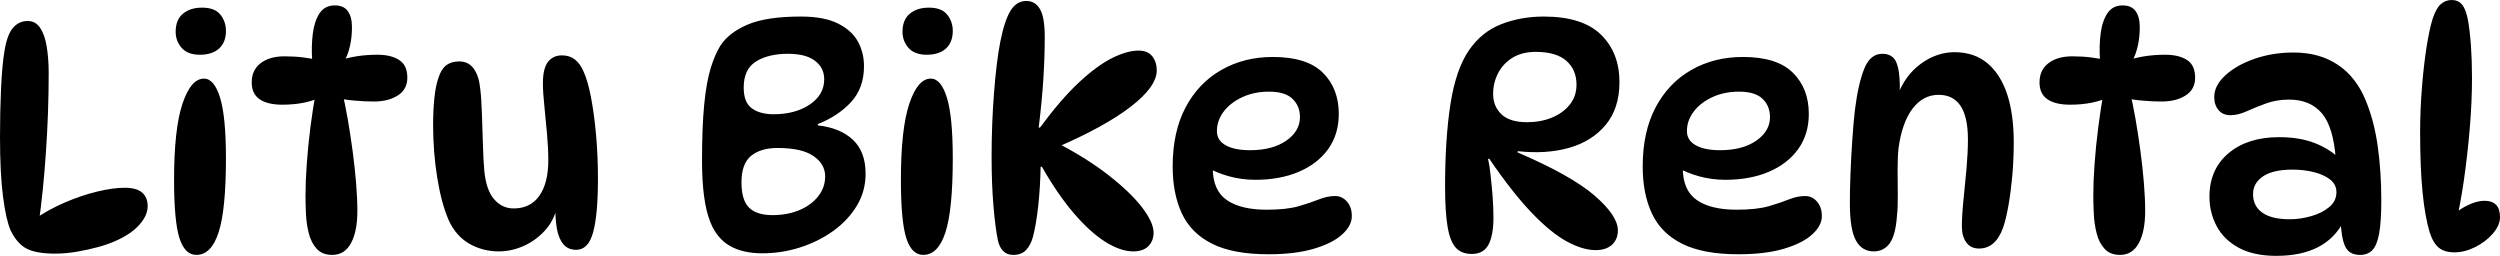
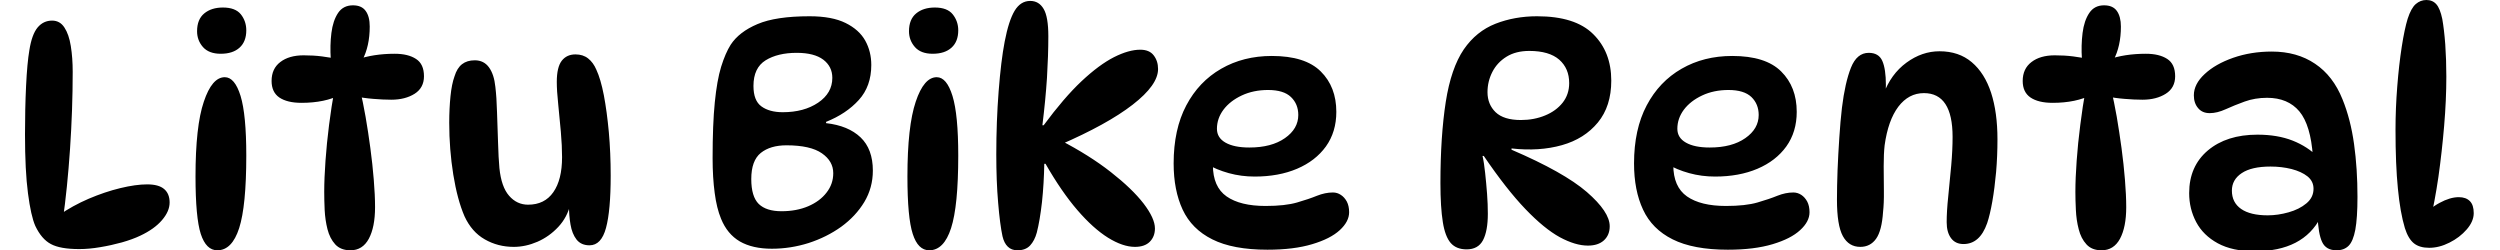
- <svg xmlns="http://www.w3.org/2000/svg" viewBox="0 8.7 392.8 40.2" data-asc="0.965" width="392.8" height="40.2">
-   <defs />
-   <g fill="#000000">
-     <g transform="translate(0, 0)">
-       <path d="M8.70 48.55Q5.65 48.55 4.15 47.75Q2.65 46.95 1.65 44.85Q0.95 43.25 0.48 39.63Q0 36 0 30.20Q0 26.15 0.17 22.45Q0.35 18.75 0.70 16.75Q1.10 14.20 2.02 13.10Q2.95 12 4.35 12Q5.60 12 6.32 13.10Q7.05 14.20 7.35 16.07Q7.65 17.95 7.65 20.20Q7.65 26.30 7.22 32.55Q6.80 38.80 6.05 44.05L5.40 43.15Q7.65 41.60 10.22 40.50Q12.80 39.40 15.27 38.80Q17.75 38.20 19.60 38.20Q21.45 38.20 22.32 38.95Q23.20 39.70 23.20 41.10Q23.20 42.50 21.98 43.92Q20.75 45.35 18.50 46.40Q17.25 47 15.55 47.48Q13.85 47.95 12.07 48.25Q10.30 48.55 8.70 48.55ZM31.75 9.90Q33.75 9.90 34.63 11Q35.50 12.10 35.50 13.55Q35.50 15.35 34.42 16.32Q33.35 17.30 31.40 17.30Q29.50 17.30 28.55 16.23Q27.60 15.15 27.60 13.70Q27.60 11.80 28.75 10.85Q29.90 9.90 31.75 9.90M32.05 21.05Q33.65 21.05 34.58 24.05Q35.50 27.05 35.50 33.60Q35.50 41.65 34.35 45.20Q33.20 48.75 30.85 48.75Q29.05 48.75 28.20 46.13Q27.35 43.50 27.35 36.95Q27.35 28.90 28.68 24.97Q30 21.05 32.05 21.05ZM50.05 18.15L49.05 18.15Q48.90 15.95 49.15 13.98Q49.40 12 50.22 10.77Q51.05 9.55 52.60 9.55Q54 9.55 54.65 10.45Q55.30 11.35 55.30 12.95Q55.30 16.10 54.10 18.35L53.20 18.25Q55.90 17.30 59.30 17.30Q61.45 17.30 62.72 18.13Q64 18.95 64 20.90Q64 22.75 62.50 23.70Q61 24.65 58.75 24.65Q57.40 24.65 55.88 24.52Q54.35 24.40 52.90 24.10L53.75 23.05Q54.20 24.95 54.63 27.38Q55.05 29.80 55.40 32.40Q55.75 35 55.95 37.45Q56.15 39.90 56.15 41.85Q56.15 45.05 55.15 46.90Q54.15 48.75 52.20 48.75Q50.65 48.75 49.77 47.80Q48.90 46.85 48.52 45.38Q48.15 43.90 48.07 42.30Q48 40.70 48 39.40Q48 37.20 48.20 34.42Q48.40 31.65 48.77 28.70Q49.15 25.75 49.65 23L50.65 23.85Q48.10 25.15 44.35 25.15Q42.05 25.15 40.80 24.30Q39.55 23.45 39.55 21.65Q39.55 19.70 40.95 18.63Q42.35 17.55 44.70 17.55Q46.25 17.55 47.63 17.72Q49 17.90 50.05 18.15ZM90.55 47.95Q89.20 47.95 88.47 47.02Q87.75 46.10 87.50 44.63Q87.25 43.15 87.25 41.50L87.50 41.30Q87 43.45 85.55 45Q84.10 46.55 82.20 47.38Q80.30 48.20 78.40 48.20Q75.85 48.20 73.75 47Q71.65 45.80 70.50 43.30Q69.35 40.65 68.70 36.63Q68.05 32.60 68.05 28.35Q68.05 26.05 68.25 24.10Q68.45 22.15 68.90 20.90Q69.30 19.60 70.10 18.97Q70.90 18.35 72.15 18.35Q73.60 18.35 74.42 19.47Q75.25 20.60 75.45 22.60Q75.65 24.25 75.72 26.67Q75.80 29.10 75.88 31.52Q75.95 33.95 76.10 35.60Q76.40 38.60 77.65 40.02Q78.90 41.45 80.70 41.45Q83.35 41.45 84.75 39.45Q86.15 37.45 86.15 33.85Q86.15 32.05 85.95 29.77Q85.75 27.50 85.53 25.35Q85.30 23.20 85.30 21.80Q85.30 19.45 86.10 18.42Q86.90 17.40 88.30 17.40Q89.50 17.40 90.33 18.05Q91.15 18.70 91.65 19.85Q92.35 21.35 92.85 23.95Q93.35 26.55 93.65 29.85Q93.95 33.15 93.95 36.80Q93.95 42.40 93.20 45.17Q92.45 47.95 90.55 47.95ZM119.80 48.50Q116.70 48.50 114.67 47.33Q112.65 46.15 111.65 43.70Q110.95 42 110.63 39.58Q110.30 37.15 110.30 34Q110.30 28.60 110.65 25.07Q111 21.55 111.67 19.38Q112.35 17.20 113.20 15.85Q114.55 13.80 117.50 12.55Q120.45 11.30 125.85 11.30Q129.45 11.30 131.63 12.38Q133.80 13.45 134.78 15.20Q135.75 16.95 135.75 19.10Q135.75 22.50 133.75 24.70Q131.75 26.90 128.50 28.20L128.50 28.40Q132.05 28.80 134.03 30.68Q136 32.55 136 36Q136 38.75 134.63 41.02Q133.25 43.30 130.93 44.98Q128.60 46.65 125.70 47.58Q122.80 48.50 119.80 48.50M121.35 42.50Q123.75 42.50 125.63 41.70Q127.50 40.90 128.57 39.52Q129.65 38.15 129.65 36.40Q129.65 34.50 127.83 33.23Q126 31.95 122.15 31.95Q119.55 31.95 118.03 33.17Q116.50 34.40 116.50 37.35Q116.50 40.15 117.70 41.33Q118.90 42.50 121.35 42.50M121.55 26.65Q124.95 26.65 127.22 25.13Q129.50 23.60 129.50 21.15Q129.50 19.35 128.05 18.25Q126.60 17.15 123.80 17.15Q120.75 17.15 118.80 18.35Q116.85 19.55 116.85 22.45Q116.85 24.80 118.13 25.72Q119.40 26.65 121.55 26.65ZM145.95 9.90Q147.95 9.90 148.82 11Q149.70 12.10 149.70 13.55Q149.70 15.35 148.63 16.32Q147.55 17.30 145.60 17.30Q143.70 17.30 142.75 16.23Q141.80 15.15 141.80 13.70Q141.80 11.80 142.95 10.85Q144.10 9.90 145.95 9.90M146.25 21.05Q147.85 21.05 148.78 24.05Q149.70 27.05 149.70 33.60Q149.70 41.65 148.55 45.20Q147.40 48.75 145.05 48.75Q143.25 48.75 142.40 46.13Q141.55 43.50 141.55 36.95Q141.55 28.90 142.88 24.97Q144.20 21.05 146.25 21.05ZM159.20 48.75Q158.25 48.75 157.65 48.17Q157.05 47.60 156.80 46.50Q156.40 44.65 156.10 41.15Q155.80 37.65 155.80 33.40Q155.80 28.15 156.18 23.30Q156.55 18.45 157.15 15.35Q157.80 12 158.75 10.42Q159.70 8.85 161.25 8.85Q162.65 8.85 163.40 10.13Q164.15 11.40 164.15 14.50Q164.15 17.60 163.93 21.15Q163.70 24.70 163.20 28.75L163.40 28.75Q166.65 24.35 169.47 21.70Q172.30 19.05 174.68 17.85Q177.05 16.65 178.90 16.65Q180.35 16.65 181.05 17.55Q181.75 18.45 181.75 19.75Q181.75 22.30 177.68 25.45Q173.60 28.60 165.95 31.90L166 31.10Q170.75 33.55 174.18 36.23Q177.60 38.90 179.43 41.27Q181.25 43.65 181.25 45.25Q181.25 46.55 180.43 47.38Q179.60 48.20 178.05 48.20Q176.10 48.20 173.72 46.73Q171.35 45.25 168.80 42.30Q166.25 39.35 163.70 34.90L163.50 34.90Q163.45 38.05 163.13 41.02Q162.80 44 162.30 45.90Q161.95 47.20 161.22 47.98Q160.50 48.75 159.20 48.75ZM199.30 48.65Q193.75 48.65 190.45 47Q187.15 45.35 185.70 42.25Q184.25 39.15 184.25 34.85Q184.25 29.40 186.28 25.57Q188.30 21.75 191.88 19.70Q195.45 17.65 200 17.65Q205.35 17.65 207.85 20.13Q210.35 22.60 210.35 26.60Q210.35 29.80 208.68 32.13Q207 34.45 204.05 35.70Q201.10 36.95 197.25 36.95Q195.10 36.95 193.10 36.40Q191.10 35.85 189.50 34.90L190.70 32.70Q190.55 33.90 190.55 35.10Q190.55 38.60 192.75 40.13Q194.95 41.65 199 41.65Q202.15 41.65 204.05 41.10Q205.95 40.55 207.25 40.02Q208.55 39.50 209.80 39.50Q210.50 39.50 211.07 39.88Q211.65 40.25 212.03 40.95Q212.40 41.65 212.40 42.65Q212.40 44.15 210.90 45.52Q209.40 46.90 206.47 47.77Q203.55 48.65 199.30 48.65M196.40 32.30Q199.95 32.30 202.10 30.80Q204.25 29.30 204.25 27.10Q204.25 25.35 203.07 24.22Q201.90 23.10 199.40 23.10Q197.05 23.10 195.18 23.97Q193.30 24.85 192.25 26.25Q191.20 27.65 191.20 29.30Q191.20 30.75 192.57 31.52Q193.95 32.30 196.40 32.30ZM231.25 48.60Q229.60 48.60 228.70 47.58Q227.80 46.55 227.43 44.23Q227.05 41.90 227.05 38Q227.05 30.45 227.90 25.02Q228.75 19.60 230.80 16.60Q232.80 13.70 235.88 12.50Q238.95 11.30 242.55 11.30Q248.65 11.30 251.55 14.15Q254.45 17 254.45 21.60Q254.45 25.70 252.30 28.30Q250.15 30.90 246.53 31.93Q242.90 32.95 238.45 32.45L238.45 32.65Q246.85 36.25 250.53 39.42Q254.20 42.60 254.20 44.90Q254.20 46.30 253.28 47.15Q252.35 48 250.70 48Q248.70 48 246.20 46.65Q243.70 45.30 240.68 42.15Q237.65 39 234 33.65L233.80 33.65Q234.05 34.75 234.22 36.38Q234.40 38 234.53 39.70Q234.65 41.40 234.65 42.90Q234.65 45.65 233.88 47.13Q233.10 48.60 231.25 48.60M239.95 27.90Q242.10 27.90 243.85 27.17Q245.60 26.45 246.65 25.13Q247.70 23.80 247.70 22Q247.70 19.65 246.10 18.25Q244.50 16.85 241.30 16.85Q239.15 16.85 237.65 17.77Q236.15 18.70 235.38 20.20Q234.60 21.70 234.60 23.45Q234.60 25.40 235.90 26.65Q237.20 27.90 239.95 27.90ZM273.15 48.65Q267.60 48.65 264.30 47Q261 45.35 259.55 42.25Q258.10 39.15 258.10 34.85Q258.10 29.40 260.13 25.57Q262.15 21.75 265.73 19.70Q269.30 17.65 273.85 17.65Q279.20 17.65 281.70 20.13Q284.20 22.60 284.20 26.60Q284.20 29.80 282.53 32.13Q280.85 34.45 277.90 35.70Q274.95 36.95 271.10 36.95Q268.95 36.95 266.95 36.40Q264.95 35.85 263.35 34.90L264.55 32.70Q264.40 33.90 264.40 35.10Q264.40 38.60 266.60 40.13Q268.80 41.65 272.85 41.65Q276 41.65 277.90 41.10Q279.80 40.55 281.10 40.02Q282.40 39.50 283.65 39.50Q284.35 39.50 284.93 39.88Q285.50 40.25 285.88 40.95Q286.25 41.65 286.25 42.65Q286.25 44.15 284.75 45.52Q283.25 46.90 280.33 47.77Q277.40 48.65 273.15 48.65M270.25 32.30Q273.80 32.30 275.95 30.80Q278.10 29.30 278.10 27.10Q278.10 25.35 276.93 24.22Q275.75 23.10 273.25 23.10Q270.90 23.10 269.03 23.97Q267.15 24.85 266.10 26.25Q265.05 27.65 265.05 29.30Q265.05 30.75 266.43 31.52Q267.80 32.30 270.25 32.30ZM295.75 17.15Q297.35 17.15 297.93 18.45Q298.50 19.75 298.50 22.30Q298.50 22.90 298.43 23.57Q298.35 24.25 298.20 24.80L298.10 23.80Q299.30 20.55 301.80 18.72Q304.30 16.90 307.10 16.90Q310.20 16.90 312.28 18.65Q314.35 20.40 315.38 23.55Q316.40 26.70 316.40 31Q316.40 33.65 316.18 36.23Q315.95 38.80 315.58 40.92Q315.20 43.05 314.75 44.40Q314.15 46.10 313.20 46.92Q312.25 47.75 310.95 47.75Q309.65 47.75 308.95 46.80Q308.25 45.85 308.25 44.25Q308.25 42.55 308.50 40.13Q308.75 37.70 308.98 35.17Q309.20 32.65 309.20 30.60Q309.20 23.60 304.60 23.60Q302.15 23.60 300.50 25.77Q298.85 27.95 298.30 31.95Q298.15 33.30 298.15 35.30Q298.15 37.30 298.18 39.27Q298.20 41.25 298.05 42.60Q297.85 45.60 296.93 46.90Q296 48.20 294.40 48.20Q292.55 48.20 291.60 46.48Q290.65 44.75 290.65 40.65Q290.65 38.55 290.75 35.95Q290.85 33.35 291.03 30.72Q291.20 28.10 291.45 25.95Q291.95 21.90 292.90 19.52Q293.85 17.15 295.75 17.15ZM330.95 18.15L329.95 18.15Q329.80 15.95 330.05 13.98Q330.30 12 331.13 10.77Q331.95 9.55 333.50 9.55Q334.90 9.55 335.55 10.45Q336.20 11.35 336.20 12.95Q336.20 16.10 335.00 18.35L334.10 18.25Q336.80 17.30 340.20 17.30Q342.35 17.30 343.63 18.13Q344.90 18.95 344.90 20.90Q344.90 22.75 343.40 23.70Q341.90 24.65 339.65 24.65Q338.30 24.65 336.78 24.52Q335.25 24.40 333.80 24.10L334.65 23.05Q335.10 24.95 335.53 27.38Q335.95 29.80 336.30 32.40Q336.65 35 336.85 37.45Q337.05 39.90 337.05 41.85Q337.05 45.05 336.05 46.90Q335.05 48.75 333.10 48.75Q331.55 48.75 330.68 47.80Q329.80 46.85 329.43 45.38Q329.05 43.90 328.98 42.30Q328.90 40.70 328.90 39.40Q328.90 37.20 329.10 34.42Q329.30 31.65 329.68 28.70Q330.05 25.75 330.55 23L331.55 23.85Q329.00 25.15 325.25 25.15Q322.95 25.15 321.70 24.30Q320.45 23.45 320.45 21.65Q320.45 19.70 321.85 18.63Q323.25 17.55 325.60 17.55Q327.15 17.55 328.53 17.72Q329.90 17.90 330.95 18.15ZM370.80 48.75Q369.10 48.75 368.48 47.42Q367.85 46.10 367.75 43.20L368.25 43.45Q365.45 48.90 357.65 48.90Q354.10 48.90 351.75 47.63Q349.40 46.35 348.28 44.23Q347.15 42.10 347.15 39.60Q347.15 35.30 350.15 32.77Q353.15 30.25 358.10 30.25Q361.35 30.25 363.75 31.20Q366.15 32.15 367.85 33.85L367.00 33.75Q366.65 28.70 364.83 26.52Q363.00 24.35 359.65 24.35Q357.70 24.35 356.05 24.95Q354.40 25.55 353.03 26.17Q351.65 26.80 350.45 26.80Q349.25 26.80 348.58 26Q347.90 25.20 347.90 23.95Q347.90 22.15 349.63 20.55Q351.35 18.95 354.20 17.95Q357.05 16.95 360.40 16.95Q364.45 16.95 367.35 18.90Q370.25 20.85 371.75 24.60Q373.05 27.80 373.60 31.75Q374.15 35.70 374.15 40.20Q374.15 43.60 373.80 45.45Q373.45 47.30 372.73 48.02Q372.00 48.75 370.80 48.75M359.75 43.15Q361.40 43.15 363.10 42.67Q364.80 42.20 365.95 41.25Q367.10 40.30 367.10 38.90Q367.10 37.70 366.13 36.92Q365.15 36.15 363.58 35.75Q362.00 35.35 360.20 35.35Q357.15 35.35 355.58 36.40Q354.00 37.45 354.00 39.20Q354.00 41.10 355.48 42.13Q356.95 43.15 359.75 43.15ZM385.65 48.35Q384.10 48.35 383.20 47.63Q382.30 46.90 381.75 45.20Q381.00 42.70 380.63 38.88Q380.25 35.05 380.25 29.45Q380.25 26 380.53 22.52Q380.80 19.05 381.25 16.17Q381.70 13.30 382.20 11.70Q382.75 10 383.50 9.35Q384.25 8.70 385.20 8.70Q386.20 8.70 386.80 9.38Q387.40 10.05 387.75 11.75Q388.05 13.40 388.23 15.80Q388.40 18.20 388.40 20.95Q388.40 24.70 388.05 28.85Q387.70 33 387.13 37Q386.55 41 385.75 44.35L384.35 43.65Q385.65 42.05 387.33 41.15Q389.00 40.25 390.40 40.25Q391.55 40.25 392.18 40.88Q392.80 41.50 392.80 42.80Q392.80 44.10 391.68 45.40Q390.55 46.70 388.90 47.52Q387.25 48.35 385.65 48.35Z" />
-     </g>
+ <svg xmlns="http://www.w3.org/2000/svg" width="200px" height="20px" viewBox="0 0 196 20" version="1.1">
+   <g id="surface1">
+     <path style=" stroke:none;fill-rule:nonzero;fill:rgb(0%,0%,0%);fill-opacity:1;" d="M 4.34 19.926 C 3.324 19.926 2.57 19.793 2.07 19.523 C 1.57 19.258 1.156 18.773 0.824 18.074 C 0.59 17.543 0.395 16.672 0.238 15.465 C 0.078 14.254 0 12.684 0 10.75 C 0 9.398 0.027 8.109 0.086 6.875 C 0.145 5.641 0.234 4.691 0.348 4.023 C 0.48 3.176 0.703 2.566 1.008 2.199 C 1.316 1.832 1.703 1.648 2.168 1.648 C 2.586 1.648 2.914 1.832 3.152 2.199 C 3.395 2.566 3.566 3.062 3.664 3.684 C 3.766 4.312 3.816 5 3.816 5.75 C 3.816 7.785 3.742 9.84 3.602 11.926 C 3.461 14.008 3.266 15.926 3.016 17.676 L 2.691 17.227 C 3.441 16.707 4.242 16.266 5.098 15.898 C 5.953 15.535 6.793 15.25 7.617 15.051 C 8.441 14.852 9.16 14.75 9.773 14.75 C 10.391 14.75 10.844 14.875 11.133 15.125 C 11.426 15.375 11.57 15.734 11.57 16.199 C 11.57 16.668 11.367 17.137 10.961 17.609 C 10.555 18.086 9.973 18.5 9.227 18.852 C 8.812 19.051 8.32 19.23 7.754 19.391 C 7.191 19.547 6.613 19.676 6.02 19.773 C 5.43 19.875 4.871 19.926 4.34 19.926 Z M 15.836 0.602 C 16.5 0.602 16.977 0.785 17.27 1.148 C 17.559 1.516 17.703 1.941 17.703 2.426 C 17.703 3.023 17.523 3.488 17.168 3.809 C 16.809 4.137 16.309 4.301 15.66 4.301 C 15.027 4.301 14.555 4.121 14.238 3.766 C 13.922 3.406 13.766 2.984 13.766 2.5 C 13.766 1.867 13.957 1.391 14.34 1.074 C 14.723 0.758 15.219 0.602 15.836 0.602 M 15.984 6.176 C 16.516 6.176 16.938 6.676 17.246 7.676 C 17.551 8.676 17.703 10.266 17.703 12.449 C 17.703 15.133 17.512 17.066 17.133 18.25 C 16.75 19.434 16.168 20.023 15.387 20.023 C 14.789 20.023 14.348 19.59 14.062 18.715 C 13.781 17.84 13.641 16.309 13.641 14.125 C 13.641 11.441 13.859 9.445 14.305 8.137 C 14.742 6.828 15.301 6.176 15.984 6.176 Z M 24.961 4.727 L 24.461 4.727 C 24.414 3.992 24.43 3.297 24.512 2.641 C 24.594 1.98 24.773 1.445 25.047 1.035 C 25.32 0.629 25.719 0.426 26.234 0.426 C 26.699 0.426 27.039 0.574 27.254 0.875 C 27.473 1.176 27.578 1.59 27.578 2.125 C 27.578 3.176 27.379 4.074 26.98 4.824 L 26.531 4.773 C 27.43 4.457 28.445 4.301 29.574 4.301 C 30.289 4.301 30.859 4.438 31.281 4.715 C 31.707 4.988 31.918 5.449 31.918 6.102 C 31.918 6.715 31.668 7.184 31.172 7.5 C 30.672 7.816 30.047 7.977 29.301 7.977 C 28.852 7.977 28.375 7.953 27.867 7.91 C 27.359 7.871 26.863 7.801 26.383 7.699 L 26.805 7.176 C 26.957 7.809 27.102 8.531 27.246 9.34 C 27.387 10.148 27.512 10.984 27.629 11.852 C 27.746 12.715 27.836 13.559 27.902 14.375 C 27.969 15.191 28.004 15.926 28.004 16.574 C 28.004 17.641 27.836 18.484 27.504 19.102 C 27.172 19.715 26.684 20.023 26.035 20.023 C 25.52 20.023 25.113 19.867 24.82 19.551 C 24.531 19.234 24.324 18.828 24.199 18.34 C 24.074 17.848 24 17.332 23.973 16.801 C 23.949 16.266 23.938 15.785 23.938 15.352 C 23.938 14.617 23.973 13.785 24.039 12.859 C 24.105 11.938 24.199 10.984 24.324 10 C 24.449 9.016 24.594 8.066 24.762 7.148 L 25.262 7.574 C 24.414 8.008 23.367 8.227 22.117 8.227 C 21.355 8.227 20.766 8.082 20.348 7.801 C 19.934 7.516 19.727 7.074 19.727 6.477 C 19.727 5.824 19.957 5.32 20.422 4.965 C 20.887 4.605 21.512 4.426 22.293 4.426 C 22.809 4.426 23.297 4.453 23.754 4.512 C 24.211 4.57 24.613 4.641 24.961 4.727 Z M 45.16 19.625 C 44.711 19.625 44.363 19.469 44.121 19.16 C 43.883 18.852 43.723 18.453 43.641 17.965 C 43.555 17.473 43.516 16.949 43.516 16.398 L 43.641 16.301 C 43.473 17.016 43.148 17.633 42.668 18.148 C 42.184 18.668 41.629 19.062 40.996 19.34 C 40.363 19.613 39.73 19.75 39.102 19.75 C 38.254 19.75 37.48 19.551 36.781 19.148 C 36.082 18.75 35.543 18.133 35.16 17.301 C 34.777 16.418 34.48 15.305 34.262 13.965 C 34.047 12.621 33.938 11.242 33.938 9.824 C 33.938 9.059 33.973 8.352 34.039 7.699 C 34.105 7.051 34.211 6.516 34.363 6.102 C 34.496 5.668 34.695 5.344 34.961 5.137 C 35.227 4.93 35.566 4.824 35.984 4.824 C 36.465 4.824 36.844 5.012 37.117 5.387 C 37.391 5.762 37.562 6.285 37.629 6.949 C 37.695 7.5 37.742 8.18 37.762 8.984 C 37.789 9.797 37.816 10.602 37.844 11.41 C 37.867 12.219 37.902 12.898 37.953 13.449 C 38.055 14.449 38.312 15.188 38.727 15.66 C 39.141 16.137 39.648 16.375 40.246 16.375 C 41.129 16.375 41.801 16.043 42.266 15.375 C 42.734 14.707 42.965 13.773 42.965 12.574 C 42.965 11.977 42.934 11.297 42.867 10.535 C 42.801 9.777 42.73 9.043 42.656 8.324 C 42.578 7.609 42.543 7.016 42.543 6.551 C 42.543 5.766 42.676 5.203 42.941 4.859 C 43.207 4.52 43.57 4.352 44.039 4.352 C 44.438 4.352 44.773 4.457 45.051 4.676 C 45.324 4.891 45.543 5.191 45.707 5.574 C 45.941 6.074 46.141 6.758 46.309 7.625 C 46.473 8.492 46.605 9.477 46.707 10.574 C 46.805 11.676 46.855 12.832 46.855 14.051 C 46.855 15.918 46.73 17.312 46.48 18.234 C 46.23 19.16 45.793 19.625 45.16 19.625 Z M 59.746 19.898 C 58.719 19.898 57.863 19.703 57.188 19.316 C 56.516 18.922 56.016 18.316 55.684 17.5 C 55.449 16.934 55.281 16.246 55.176 15.441 C 55.066 14.629 55.008 13.699 55.008 12.648 C 55.008 10.852 55.066 9.363 55.184 8.184 C 55.301 7.012 55.469 6.062 55.691 5.34 C 55.918 4.613 56.172 4.023 56.457 3.574 C 56.906 2.891 57.621 2.34 58.602 1.926 C 59.582 1.508 60.969 1.301 62.766 1.301 C 63.961 1.301 64.922 1.48 65.648 1.84 C 66.367 2.195 66.895 2.668 67.219 3.25 C 67.543 3.832 67.703 4.484 67.703 5.199 C 67.703 6.332 67.371 7.266 66.703 8 C 66.039 8.734 65.168 9.316 64.086 9.75 L 64.086 9.852 C 65.266 9.984 66.188 10.363 66.844 10.988 C 67.5 11.613 67.828 12.5 67.828 13.648 C 67.828 14.566 67.598 15.402 67.145 16.16 C 66.684 16.922 66.07 17.578 65.297 18.141 C 64.523 18.695 63.652 19.129 62.691 19.441 C 61.727 19.746 60.746 19.898 59.746 19.898 M 60.52 16.898 C 61.32 16.898 62.031 16.766 62.656 16.5 C 63.277 16.234 63.766 15.871 64.121 15.41 C 64.48 14.953 64.66 14.434 64.66 13.852 C 64.66 13.215 64.359 12.688 63.754 12.266 C 63.145 11.84 62.199 11.625 60.918 11.625 C 60.055 11.625 59.371 11.828 58.863 12.234 C 58.355 12.645 58.102 13.34 58.102 14.324 C 58.102 15.258 58.301 15.922 58.699 16.316 C 59.098 16.703 59.707 16.898 60.52 16.898 M 60.621 8.977 C 61.75 8.977 62.695 8.723 63.449 8.215 C 64.207 7.703 64.586 7.043 64.586 6.227 C 64.586 5.625 64.344 5.141 63.863 4.773 C 63.379 4.41 62.672 4.227 61.742 4.227 C 60.727 4.227 59.898 4.426 59.25 4.824 C 58.602 5.227 58.277 5.91 58.277 6.875 C 58.277 7.66 58.488 8.203 58.914 8.512 C 59.336 8.82 59.906 8.977 60.621 8.977 Z M 72.789 0.602 C 73.453 0.602 73.93 0.785 74.219 1.148 C 74.512 1.516 74.66 1.941 74.66 2.426 C 74.66 3.023 74.48 3.488 74.125 3.809 C 73.766 4.137 73.262 4.301 72.613 4.301 C 71.984 4.301 71.508 4.121 71.195 3.766 C 70.879 3.406 70.719 2.984 70.719 2.5 C 70.719 1.867 70.91 1.391 71.293 1.074 C 71.676 0.758 72.176 0.602 72.789 0.602 M 72.938 6.176 C 73.473 6.176 73.891 6.676 74.199 7.676 C 74.508 8.676 74.66 10.266 74.66 12.449 C 74.66 15.133 74.469 17.066 74.086 18.25 C 73.703 19.434 73.121 20.023 72.34 20.023 C 71.742 20.023 71.301 19.59 71.02 18.715 C 70.734 17.84 70.594 16.309 70.594 14.125 C 70.594 11.441 70.816 9.445 71.258 8.137 C 71.695 6.828 72.258 6.176 72.938 6.176 Z M 79.398 20.023 C 79.082 20.023 78.824 19.93 78.625 19.734 C 78.426 19.547 78.285 19.266 78.199 18.898 C 78.066 18.285 77.949 17.391 77.852 16.227 C 77.75 15.059 77.703 13.766 77.703 12.352 C 77.703 10.602 77.766 8.918 77.891 7.301 C 78.016 5.684 78.176 4.359 78.375 3.324 C 78.59 2.207 78.855 1.387 79.172 0.859 C 79.488 0.336 79.906 0.074 80.418 0.074 C 80.887 0.074 81.242 0.289 81.492 0.715 C 81.742 1.137 81.867 1.867 81.867 2.898 C 81.867 3.934 81.828 5.043 81.758 6.227 C 81.68 7.41 81.559 8.676 81.391 10.023 L 81.492 10.023 C 82.574 8.559 83.582 7.383 84.52 6.5 C 85.461 5.617 86.328 4.977 87.117 4.574 C 87.906 4.176 88.605 3.977 89.223 3.977 C 89.703 3.977 90.062 4.125 90.293 4.426 C 90.527 4.727 90.645 5.09 90.645 5.523 C 90.645 6.375 89.969 7.324 88.613 8.375 C 87.258 9.426 85.309 10.5 82.766 11.602 L 82.789 11.199 C 84.367 12.016 85.727 12.871 86.867 13.766 C 88.004 14.656 88.879 15.496 89.488 16.285 C 90.094 17.078 90.395 17.742 90.395 18.273 C 90.395 18.707 90.258 19.062 89.984 19.34 C 89.711 19.613 89.312 19.75 88.797 19.75 C 88.148 19.75 87.43 19.504 86.641 19.016 C 85.852 18.523 85.031 17.785 84.184 16.801 C 83.336 15.816 82.488 14.582 81.641 13.102 L 81.543 13.102 C 81.523 14.148 81.465 15.172 81.359 16.16 C 81.246 17.152 81.109 17.965 80.945 18.602 C 80.828 19.035 80.648 19.379 80.406 19.641 C 80.164 19.898 79.828 20.023 79.398 20.023 Z M 99.395 19.977 C 97.551 19.977 96.078 19.699 94.984 19.148 C 93.887 18.602 93.098 17.809 92.613 16.773 C 92.133 15.742 91.891 14.508 91.891 13.074 C 91.891 11.258 92.227 9.711 92.902 8.434 C 93.574 7.16 94.504 6.184 95.695 5.5 C 96.883 4.816 98.234 4.477 99.746 4.477 C 101.523 4.477 102.828 4.887 103.66 5.715 C 104.492 6.539 104.906 7.617 104.906 8.949 C 104.906 10.016 104.629 10.938 104.074 11.715 C 103.516 12.488 102.746 13.082 101.766 13.5 C 100.785 13.918 99.652 14.125 98.375 14.125 C 97.66 14.125 96.969 14.035 96.305 13.852 C 95.641 13.668 95.039 13.418 94.508 13.102 L 95.105 12 C 95.059 12.398 95.031 12.801 95.031 13.199 C 95.031 14.367 95.398 15.203 96.129 15.715 C 96.859 16.223 97.898 16.477 99.246 16.477 C 100.293 16.477 101.133 16.383 101.766 16.199 C 102.398 16.016 102.93 15.836 103.359 15.66 C 103.793 15.488 104.219 15.398 104.633 15.398 C 104.867 15.398 105.078 15.465 105.266 15.59 C 105.461 15.715 105.617 15.891 105.746 16.125 C 105.867 16.359 105.93 16.641 105.93 16.977 C 105.93 17.477 105.68 17.953 105.184 18.41 C 104.684 18.871 103.945 19.246 102.973 19.535 C 102 19.828 100.809 19.977 99.395 19.977 M 97.949 11.801 C 99.129 11.801 100.078 11.551 100.793 11.051 C 101.508 10.551 101.863 9.934 101.863 9.199 C 101.863 8.617 101.668 8.137 101.277 7.762 C 100.887 7.387 100.277 7.199 99.445 7.199 C 98.664 7.199 97.965 7.344 97.34 7.637 C 96.715 7.93 96.23 8.309 95.879 8.773 C 95.531 9.242 95.355 9.75 95.355 10.301 C 95.355 10.785 95.586 11.152 96.039 11.41 C 96.5 11.672 97.137 11.801 97.949 11.801 Z M 115.332 19.949 C 114.781 19.949 114.359 19.781 114.059 19.441 C 113.762 19.098 113.547 18.539 113.426 17.766 C 113.301 16.988 113.234 15.949 113.234 14.648 C 113.234 12.133 113.379 9.969 113.66 8.16 C 113.941 6.352 114.426 4.949 115.105 3.949 C 115.77 2.984 116.617 2.301 117.641 1.898 C 118.66 1.5 119.77 1.301 120.965 1.301 C 122.996 1.301 124.492 1.773 125.453 2.727 C 126.418 3.676 126.902 4.918 126.902 6.449 C 126.902 7.816 126.543 8.934 125.828 9.801 C 125.113 10.668 124.156 11.273 122.953 11.613 C 121.746 11.953 120.402 12.043 118.922 11.875 L 118.922 11.977 C 121.715 13.176 123.723 14.305 124.945 15.359 C 126.168 16.422 126.777 17.332 126.777 18.102 C 126.777 18.566 126.625 18.941 126.316 19.227 C 126.008 19.508 125.578 19.648 125.031 19.648 C 124.367 19.648 123.617 19.426 122.785 18.977 C 121.957 18.523 121.039 17.773 120.035 16.727 C 119.027 15.676 117.914 14.258 116.703 12.477 L 116.602 12.477 C 116.688 12.84 116.754 13.297 116.812 13.84 C 116.871 14.379 116.922 14.934 116.965 15.5 C 117.008 16.066 117.027 16.602 117.027 17.102 C 117.027 18.016 116.898 18.723 116.641 19.215 C 116.383 19.703 115.945 19.949 115.332 19.949 M 119.668 9.602 C 120.383 9.602 121.031 9.477 121.613 9.234 C 122.195 8.996 122.66 8.656 123.012 8.215 C 123.359 7.773 123.535 7.25 123.535 6.648 C 123.535 5.867 123.27 5.242 122.738 4.773 C 122.203 4.309 121.406 4.074 120.344 4.074 C 119.629 4.074 119.02 4.227 118.523 4.535 C 118.023 4.844 117.648 5.25 117.391 5.75 C 117.133 6.25 117 6.793 117 7.375 C 117 8.023 117.219 8.559 117.648 8.977 C 118.082 9.391 118.754 9.602 119.668 9.602 Z M 136.227 19.977 C 134.383 19.977 132.91 19.699 131.812 19.148 C 130.715 18.602 129.926 17.809 129.445 16.773 C 128.961 15.742 128.723 14.508 128.723 13.074 C 128.723 11.258 129.059 9.711 129.734 8.434 C 130.406 7.16 131.336 6.184 132.527 5.5 C 133.715 4.816 135.062 4.477 136.578 4.477 C 138.355 4.477 139.66 4.887 140.492 5.715 C 141.324 6.539 141.738 7.617 141.738 8.949 C 141.738 10.016 141.461 10.938 140.906 11.715 C 140.348 12.488 139.578 13.082 138.598 13.5 C 137.617 13.918 136.484 14.125 135.207 14.125 C 134.492 14.125 133.801 14.035 133.137 13.852 C 132.469 13.668 131.871 13.418 131.34 13.102 L 131.938 12 C 131.887 12.398 131.863 12.801 131.863 13.199 C 131.863 14.367 132.23 15.203 132.961 15.715 C 133.691 16.223 134.73 16.477 136.078 16.477 C 137.125 16.477 137.965 16.383 138.598 16.199 C 139.227 16.016 139.762 15.836 140.191 15.66 C 140.625 15.488 141.047 15.398 141.465 15.398 C 141.695 15.398 141.91 15.465 142.102 15.59 C 142.293 15.715 142.449 15.891 142.578 16.125 C 142.699 16.359 142.762 16.641 142.762 16.977 C 142.762 17.477 142.512 17.953 142.012 18.41 C 141.516 18.871 140.777 19.246 139.809 19.535 C 138.836 19.828 137.641 19.977 136.227 19.977 M 134.781 11.801 C 135.961 11.801 136.91 11.551 137.625 11.051 C 138.34 10.551 138.695 9.934 138.695 9.199 C 138.695 8.617 138.5 8.137 138.113 7.762 C 137.719 7.387 137.109 7.199 136.277 7.199 C 135.496 7.199 134.793 7.344 134.172 7.637 C 133.547 7.93 133.062 8.309 132.711 8.773 C 132.363 9.242 132.188 9.75 132.188 10.301 C 132.188 10.785 132.418 11.152 132.875 11.41 C 133.332 11.672 133.965 11.801 134.781 11.801 Z M 147.5 4.227 C 148.031 4.227 148.395 4.441 148.586 4.875 C 148.777 5.309 148.871 5.949 148.871 6.801 C 148.871 7 148.859 7.211 148.836 7.434 C 148.809 7.66 148.77 7.867 148.719 8.051 L 148.672 7.551 C 149.07 6.465 149.684 5.621 150.516 5.012 C 151.348 4.402 152.227 4.102 153.16 4.102 C 154.191 4.102 155.051 4.391 155.742 4.977 C 156.43 5.559 156.945 6.375 157.289 7.426 C 157.629 8.477 157.797 9.715 157.797 11.148 C 157.797 12.035 157.762 12.906 157.688 13.766 C 157.609 14.621 157.512 15.402 157.387 16.109 C 157.262 16.82 157.125 17.398 156.973 17.852 C 156.773 18.418 156.516 18.836 156.203 19.109 C 155.887 19.387 155.512 19.523 155.078 19.523 C 154.648 19.523 154.316 19.367 154.082 19.051 C 153.848 18.734 153.734 18.309 153.734 17.773 C 153.734 17.207 153.773 16.523 153.859 15.715 C 153.941 14.906 154.02 14.078 154.098 13.234 C 154.172 12.395 154.207 11.633 154.207 10.949 C 154.207 8.617 153.441 7.449 151.914 7.449 C 151.098 7.449 150.418 7.812 149.867 8.535 C 149.32 9.262 148.953 10.293 148.77 11.625 C 148.719 12.074 148.695 12.633 148.695 13.301 C 148.695 13.965 148.699 14.629 148.711 15.285 C 148.719 15.945 148.695 16.5 148.645 16.949 C 148.578 17.949 148.395 18.668 148.086 19.102 C 147.777 19.535 147.355 19.75 146.824 19.75 C 146.211 19.75 145.746 19.465 145.43 18.891 C 145.113 18.312 144.957 17.34 144.957 15.977 C 144.957 15.273 144.973 14.492 145.004 13.625 C 145.039 12.758 145.086 11.887 145.145 11.012 C 145.203 10.137 145.27 9.34 145.355 8.625 C 145.52 7.273 145.762 6.203 146.078 5.41 C 146.395 4.621 146.867 4.227 147.5 4.227 Z M 165.055 4.727 L 164.555 4.727 C 164.504 3.992 164.523 3.297 164.605 2.641 C 164.688 1.98 164.867 1.445 165.145 1.035 C 165.418 0.629 165.809 0.426 166.324 0.426 C 166.793 0.426 167.133 0.574 167.348 0.875 C 167.562 1.176 167.672 1.59 167.672 2.125 C 167.672 3.176 167.473 4.074 167.074 4.824 L 166.625 4.773 C 167.523 4.457 168.535 4.301 169.668 4.301 C 170.383 4.301 170.953 4.438 171.379 4.715 C 171.801 4.988 172.012 5.449 172.012 6.102 C 172.012 6.715 171.762 7.184 171.262 7.5 C 170.766 7.816 170.141 7.977 169.395 7.977 C 168.945 7.977 168.469 7.953 167.961 7.91 C 167.453 7.871 166.957 7.801 166.477 7.699 L 166.898 7.176 C 167.051 7.809 167.195 8.531 167.34 9.34 C 167.477 10.148 167.605 10.984 167.723 11.852 C 167.84 12.715 167.93 13.559 167.996 14.375 C 168.062 15.191 168.098 15.926 168.098 16.574 C 168.098 17.641 167.93 18.484 167.598 19.102 C 167.266 19.715 166.773 20.023 166.125 20.023 C 165.609 20.023 165.207 19.867 164.918 19.551 C 164.625 19.234 164.418 18.828 164.297 18.34 C 164.168 17.848 164.094 17.332 164.07 16.801 C 164.043 16.266 164.031 15.785 164.031 15.352 C 164.031 14.617 164.066 13.785 164.133 12.859 C 164.199 11.938 164.293 10.984 164.422 10 C 164.543 9.016 164.688 8.066 164.855 7.148 L 165.352 7.574 C 164.504 8.008 163.457 8.227 162.211 8.227 C 161.445 8.227 160.855 8.082 160.441 7.801 C 160.023 7.516 159.816 7.074 159.816 6.477 C 159.816 5.824 160.051 5.32 160.516 4.965 C 160.98 4.605 161.605 4.426 162.387 4.426 C 162.902 4.426 163.387 4.453 163.848 4.512 C 164.301 4.57 164.703 4.641 165.055 4.727 Z M 184.93 20.023 C 184.363 20.023 183.977 19.805 183.77 19.359 C 183.562 18.922 183.441 18.215 183.406 17.25 L 183.656 17.375 C 182.727 19.191 180.965 20.102 178.371 20.102 C 177.191 20.102 176.207 19.887 175.426 19.465 C 174.645 19.039 174.07 18.473 173.695 17.766 C 173.32 17.055 173.133 16.285 173.133 15.449 C 173.133 14.016 173.633 12.879 174.629 12.035 C 175.629 11.195 176.949 10.773 178.594 10.773 C 179.676 10.773 180.613 10.934 181.414 11.25 C 182.211 11.566 182.891 12.008 183.457 12.574 L 183.031 12.523 C 182.918 10.84 182.555 9.637 181.949 8.91 C 181.344 8.188 180.48 7.824 179.367 7.824 C 178.719 7.824 178.121 7.926 177.57 8.125 C 177.023 8.324 176.52 8.527 176.066 8.734 C 175.605 8.945 175.18 9.051 174.777 9.051 C 174.379 9.051 174.07 8.918 173.848 8.648 C 173.621 8.383 173.508 8.043 173.508 7.625 C 173.508 7.023 173.797 6.457 174.371 5.926 C 174.941 5.391 175.703 4.957 176.648 4.625 C 177.598 4.293 178.629 4.125 179.742 4.125 C 181.09 4.125 182.242 4.449 183.207 5.102 C 184.172 5.75 184.902 6.699 185.402 7.949 C 185.836 9.016 186.141 10.207 186.324 11.523 C 186.508 12.84 186.598 14.25 186.598 15.75 C 186.598 16.883 186.539 17.758 186.426 18.375 C 186.309 18.992 186.129 19.422 185.891 19.66 C 185.648 19.902 185.328 20.023 184.93 20.023 M 179.418 17.227 C 179.965 17.227 180.523 17.145 181.09 16.984 C 181.652 16.828 182.129 16.59 182.508 16.273 C 182.891 15.957 183.082 15.566 183.082 15.102 C 183.082 14.699 182.922 14.371 182.598 14.109 C 182.273 13.852 181.848 13.66 181.328 13.523 C 180.801 13.391 180.238 13.324 179.641 13.324 C 178.629 13.324 177.859 13.5 177.336 13.852 C 176.812 14.199 176.551 14.668 176.551 15.25 C 176.551 15.883 176.797 16.371 177.289 16.715 C 177.777 17.055 178.488 17.227 179.418 17.227 Z M 192.336 19.824 C 191.82 19.824 191.41 19.703 191.113 19.465 C 190.812 19.223 190.57 18.816 190.391 18.25 C 190.141 17.418 189.953 16.363 189.832 15.09 C 189.703 13.812 189.641 12.242 189.641 10.375 C 189.641 9.227 189.688 8.07 189.781 6.91 C 189.871 5.754 189.992 4.695 190.141 3.734 C 190.289 2.777 190.449 2.035 190.613 1.5 C 190.797 0.934 191.012 0.543 191.262 0.324 C 191.512 0.109 191.793 0 192.109 0 C 192.441 0 192.707 0.113 192.906 0.34 C 193.105 0.562 193.266 0.957 193.383 1.523 C 193.48 2.074 193.562 2.75 193.621 3.551 C 193.676 4.352 193.707 5.207 193.707 6.125 C 193.707 7.375 193.648 8.691 193.531 10.074 C 193.414 11.457 193.262 12.816 193.074 14.148 C 192.879 15.484 192.648 16.707 192.383 17.824 L 191.688 17.477 C 192.117 16.941 192.613 16.523 193.172 16.227 C 193.727 15.926 194.238 15.773 194.703 15.773 C 195.086 15.773 195.383 15.879 195.59 16.09 C 195.797 16.297 195.898 16.617 195.898 17.051 C 195.898 17.484 195.715 17.918 195.34 18.352 C 194.965 18.785 194.504 19.137 193.957 19.41 C 193.406 19.688 192.867 19.824 192.336 19.824 Z M 192.336 19.824 " />
  </g>
</svg>
